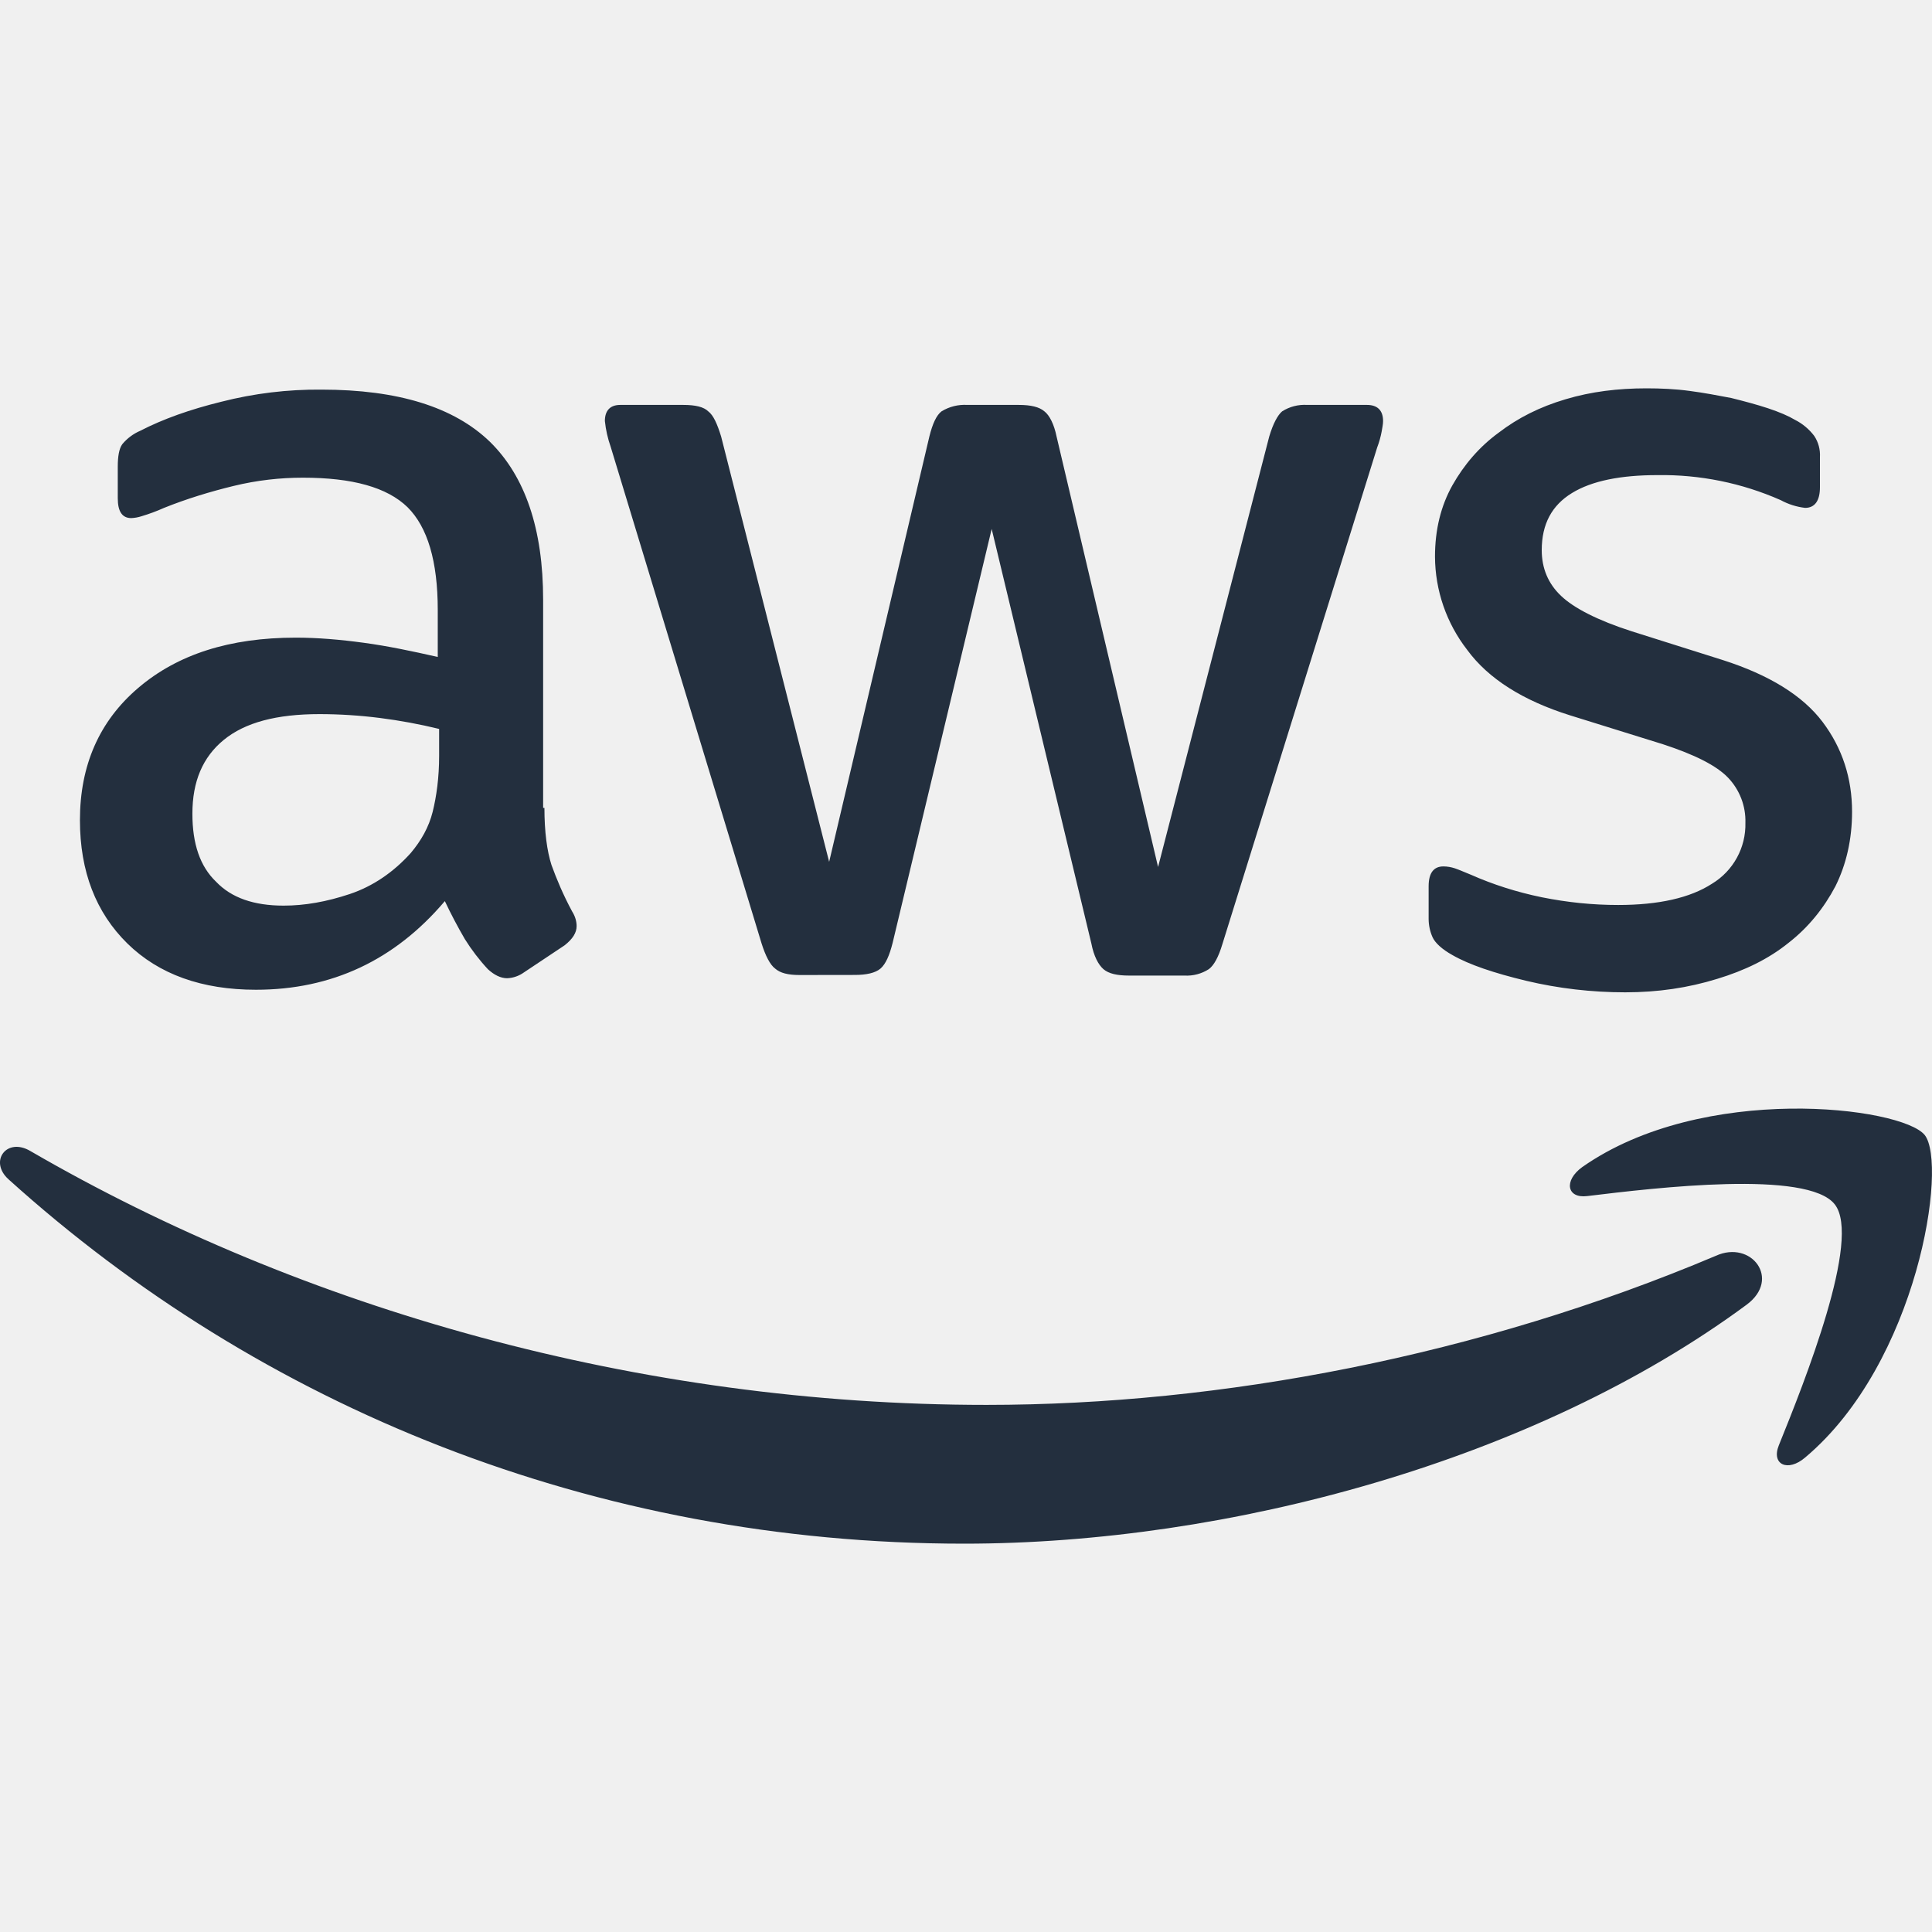
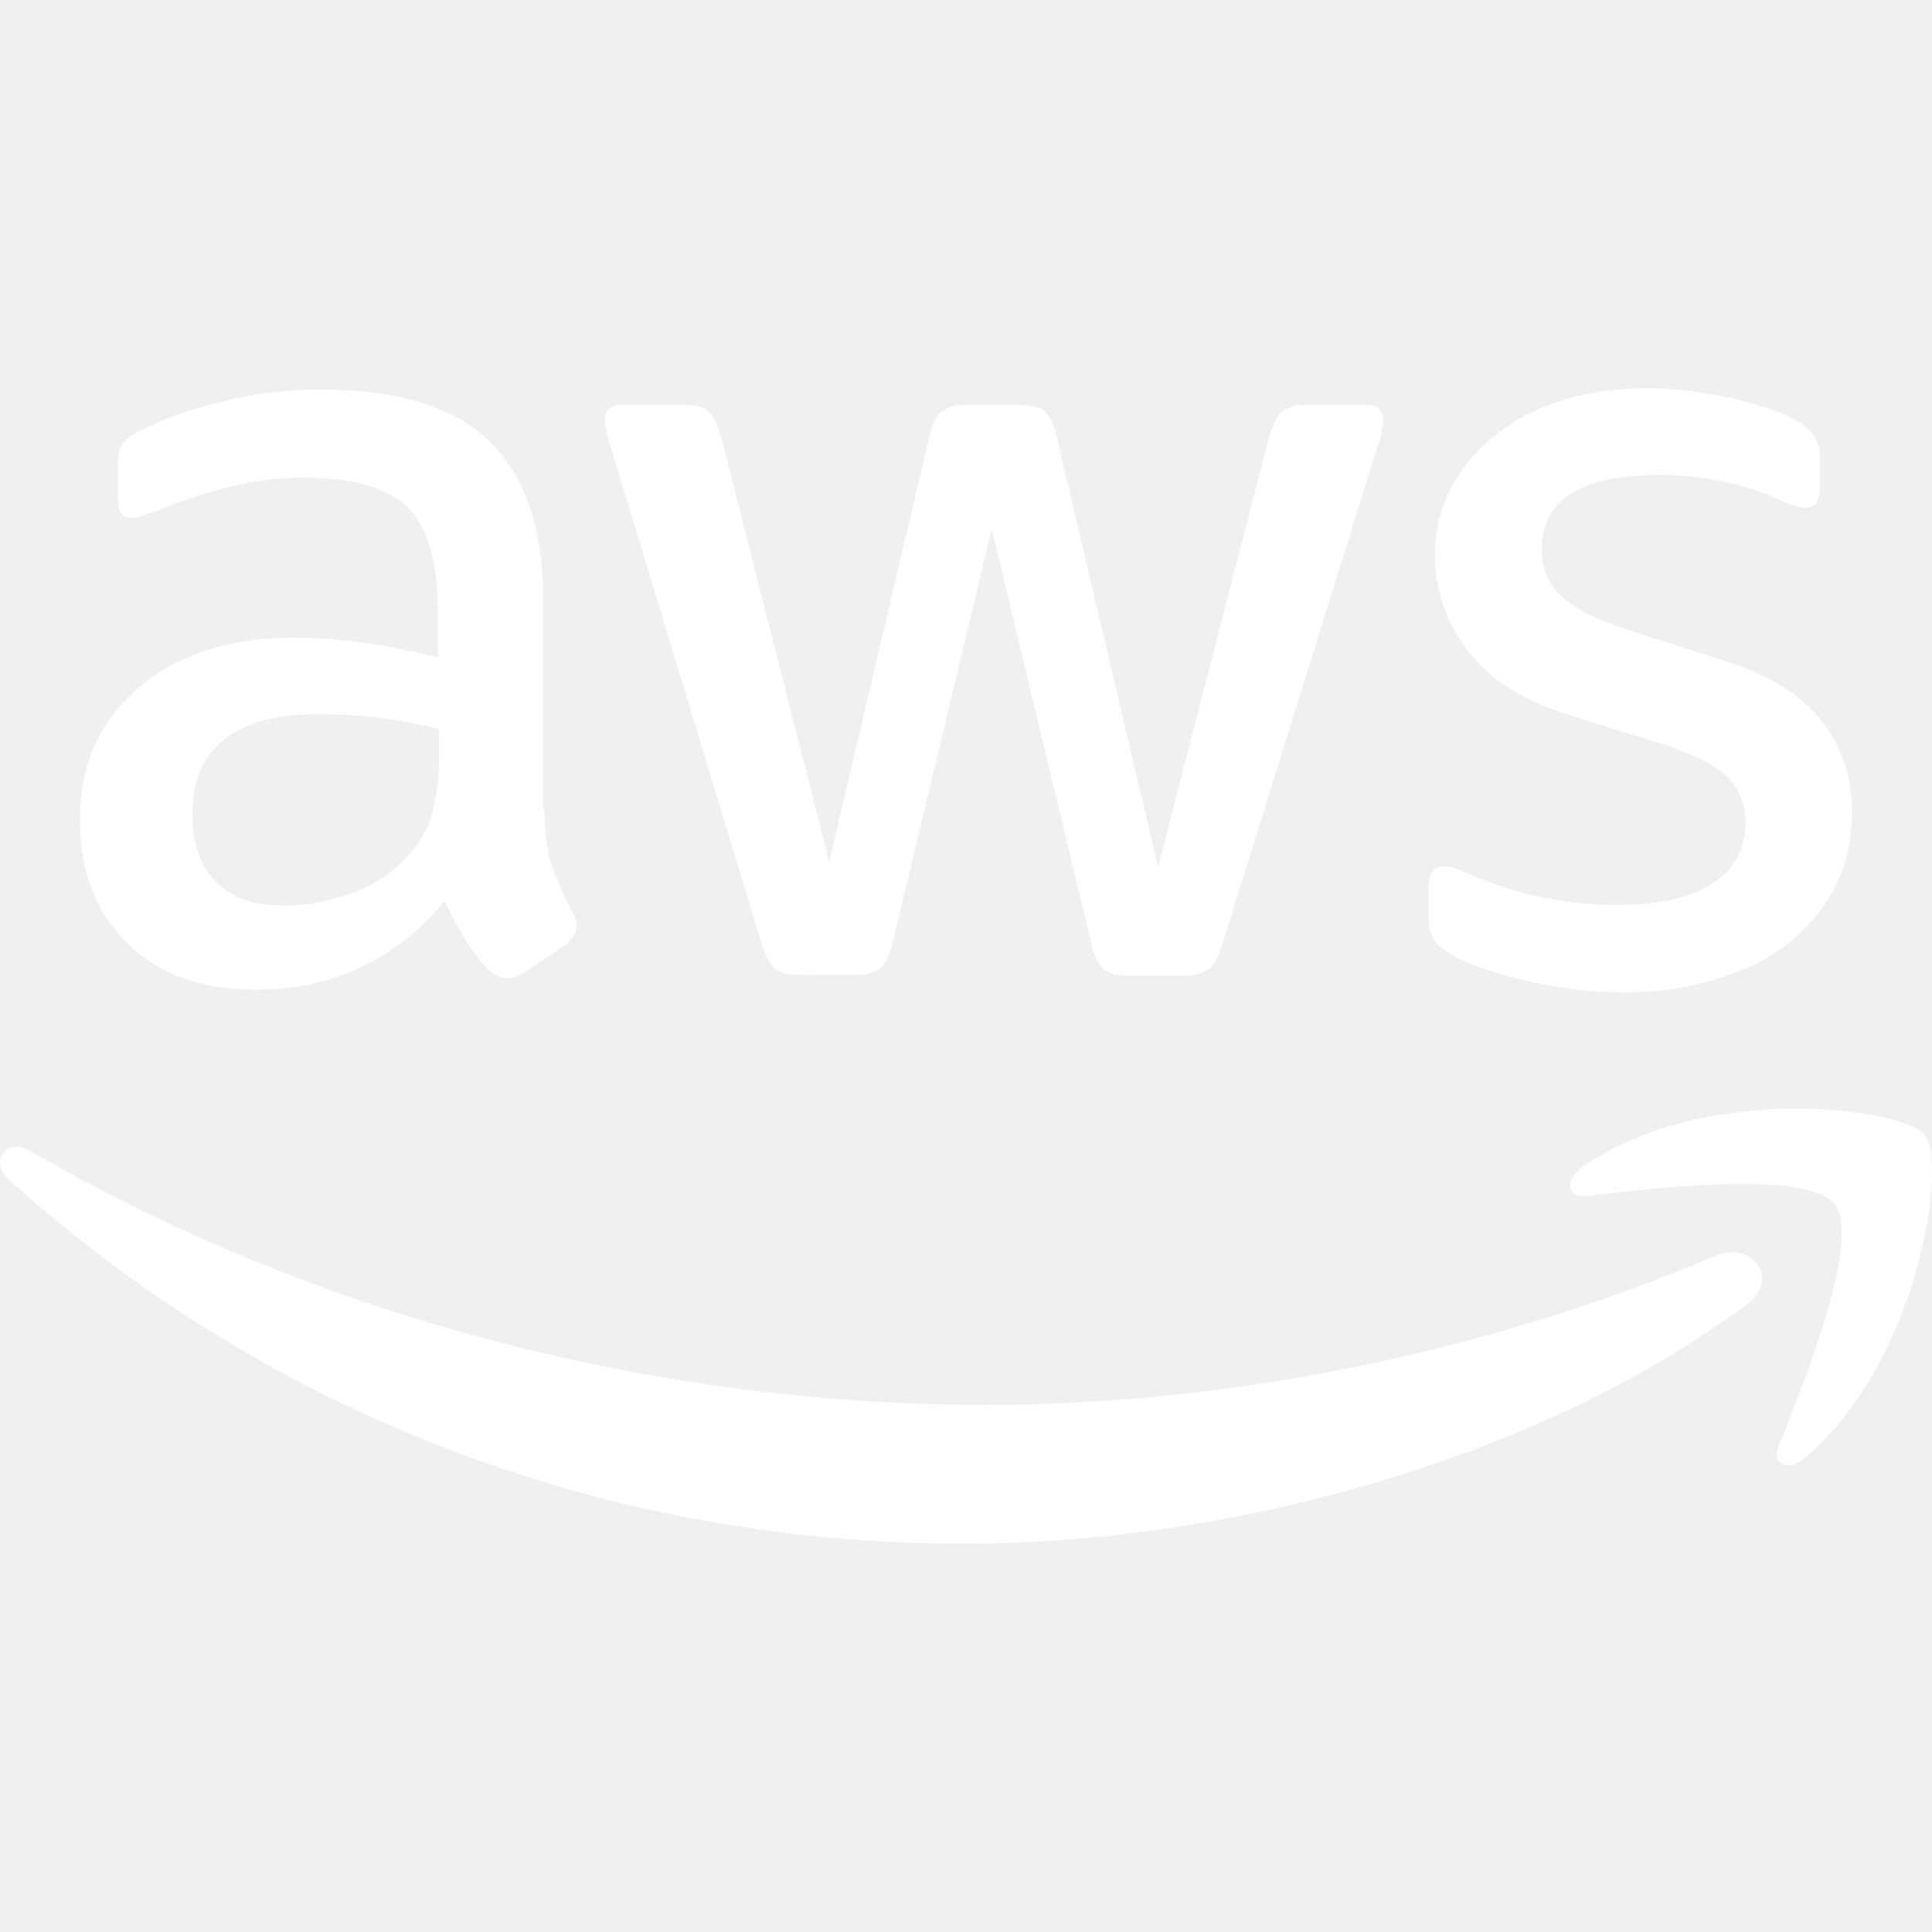
- <svg xmlns="http://www.w3.org/2000/svg" fill="#232F3E" role="img" viewBox="0 0 24 24">
+ <svg xmlns="http://www.w3.org/2000/svg" fill="#FFFFFF" role="img" viewBox="0 0 24 24">
  <path d="M6.763 10.036c0 .296.032.535.088.71.064.176.144.368.256.576.04.063.056.127.056.183 0 .08-.048.16-.152.24l-.503.335a.383.383 0 0 1-.208.072c-.08 0-.16-.04-.239-.112a2.47 2.47 0 0 1-.287-.375 6.18 6.18 0 0 1-.248-.471c-.622.734-1.405 1.101-2.347 1.101-.67 0-1.205-.191-1.596-.574-.391-.384-.59-.894-.59-1.533 0-.678.239-1.23.726-1.644.487-.415 1.133-.623 1.955-.623.272 0 .551.024.846.064.296.04.6.104.918.176v-.583c0-.607-.127-1.03-.375-1.277-.255-.248-.686-.367-1.3-.367-.28 0-.568.031-.863.103-.295.072-.583.16-.862.272a2.287 2.287 0 0 1-.28.104.488.488 0 0 1-.127.023c-.112 0-.168-.08-.168-.247v-.391c0-.128.016-.224.056-.28a.597.597 0 0 1 .224-.167c.279-.144.614-.264 1.005-.36a4.84 4.84 0 0 1 1.246-.151c.95 0 1.644.216 2.091.647.439.43.662 1.085.662 1.963v2.586zm-3.24 1.214c.263 0 .534-.048.822-.144.287-.096.543-.271.758-.51.128-.152.224-.32.272-.512.047-.191.08-.423.08-.694v-.335a6.66 6.66 0 0 0-.735-.136 6.02 6.02 0 0 0-.75-.048c-.535 0-.926.104-1.19.32-.263.215-.39.518-.39.917 0 .375.095.655.295.846.191.2.47.296.838.296zm6.41.862c-.144 0-.24-.024-.304-.08-.064-.048-.12-.16-.168-.311L7.586 5.55a1.398 1.398 0 0 1-.072-.32c0-.128.064-.2.191-.2h.783c.151 0 .255.025.31.08.065.048.113.16.16.312l1.342 5.284 1.245-5.284c.04-.16.088-.264.151-.312a.549.549 0 0 1 .32-.08h.638c.152 0 .256.025.32.08.063.048.12.16.151.312l1.261 5.348 1.381-5.348c.048-.16.104-.264.16-.312a.52.52 0 0 1 .311-.08h.743c.127 0 .2.065.2.2 0 .04-.009.08-.017.128a1.137 1.137 0 0 1-.056.2l-1.923 6.17c-.048.16-.104.263-.168.311a.51.51 0 0 1-.303.08h-.687c-.151 0-.255-.024-.32-.08-.063-.056-.119-.16-.15-.32l-1.238-5.148-1.23 5.14c-.04.16-.087.264-.15.32-.065.056-.177.08-.32.08zm10.256.215c-.415 0-.83-.048-1.229-.143-.399-.096-.71-.2-.918-.32-.128-.071-.215-.151-.247-.223a.563.563 0 0 1-.048-.224v-.407c0-.167.064-.247.183-.247.048 0 .096.008.144.024.048.016.12.048.2.08.271.12.566.215.878.279.319.064.63.096.95.096.502 0 .894-.088 1.165-.264a.86.86 0 0 0 .415-.758.777.777 0 0 0-.215-.559c-.144-.151-.416-.287-.807-.415l-1.157-.36c-.583-.183-1.014-.454-1.277-.813a1.902 1.902 0 0 1-.4-1.158c0-.335.073-.63.216-.886.144-.255.335-.479.575-.654.24-.184.51-.32.83-.415.32-.096.655-.136 1.006-.136.175 0 .359.008.535.032.183.024.35.056.518.088.16.04.312.08.455.127.144.048.256.096.336.144a.69.69 0 0 1 .24.2.43.43 0 0 1 .071.263v.375c0 .168-.064.256-.184.256a.83.83 0 0 1-.303-.096 3.652 3.652 0 0 0-1.532-.311c-.455 0-.815.071-1.062.223-.248.152-.375.383-.375.71 0 .224.08.416.24.567.159.152.454.304.877.44l1.134.358c.574.184.99.44 1.237.767.247.327.367.702.367 1.117 0 .343-.072.655-.207.926-.144.272-.336.511-.583.703-.248.2-.543.343-.886.447-.36.111-.734.167-1.142.167zM21.698 16.207c-2.626 1.94-6.442 2.969-9.722 2.969-4.598 0-8.74-1.7-11.87-4.526-.247-.223-.024-.527.272-.351 3.384 1.963 7.559 3.153 11.877 3.153 2.914 0 6.114-.607 9.06-1.852.439-.2.814.287.383.607zM22.792 14.961c-.336-.43-2.22-.207-3.074-.103-.255.032-.295-.192-.063-.36 1.5-1.053 3.967-.75 4.254-.399.287.36-.08 2.826-1.485 4.007-.215.184-.423.088-.327-.151.32-.79 1.03-2.57.695-2.994z" />
</svg>
